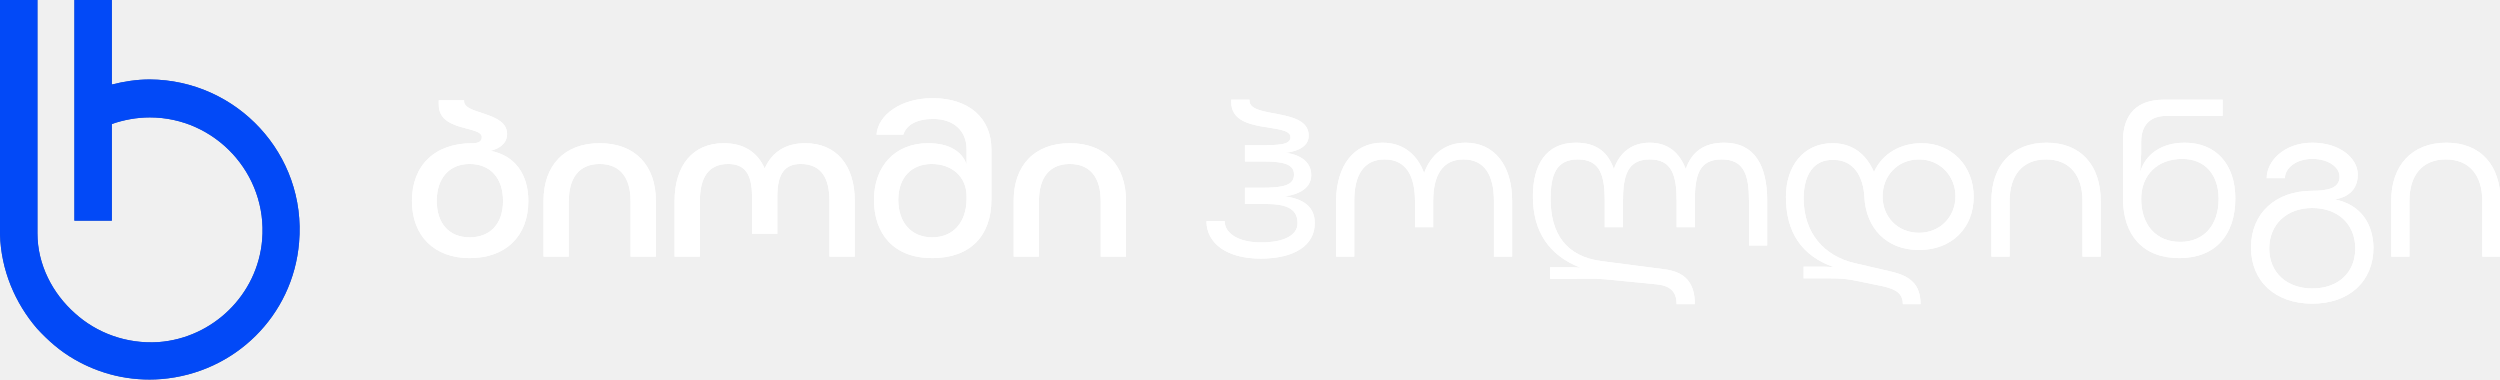
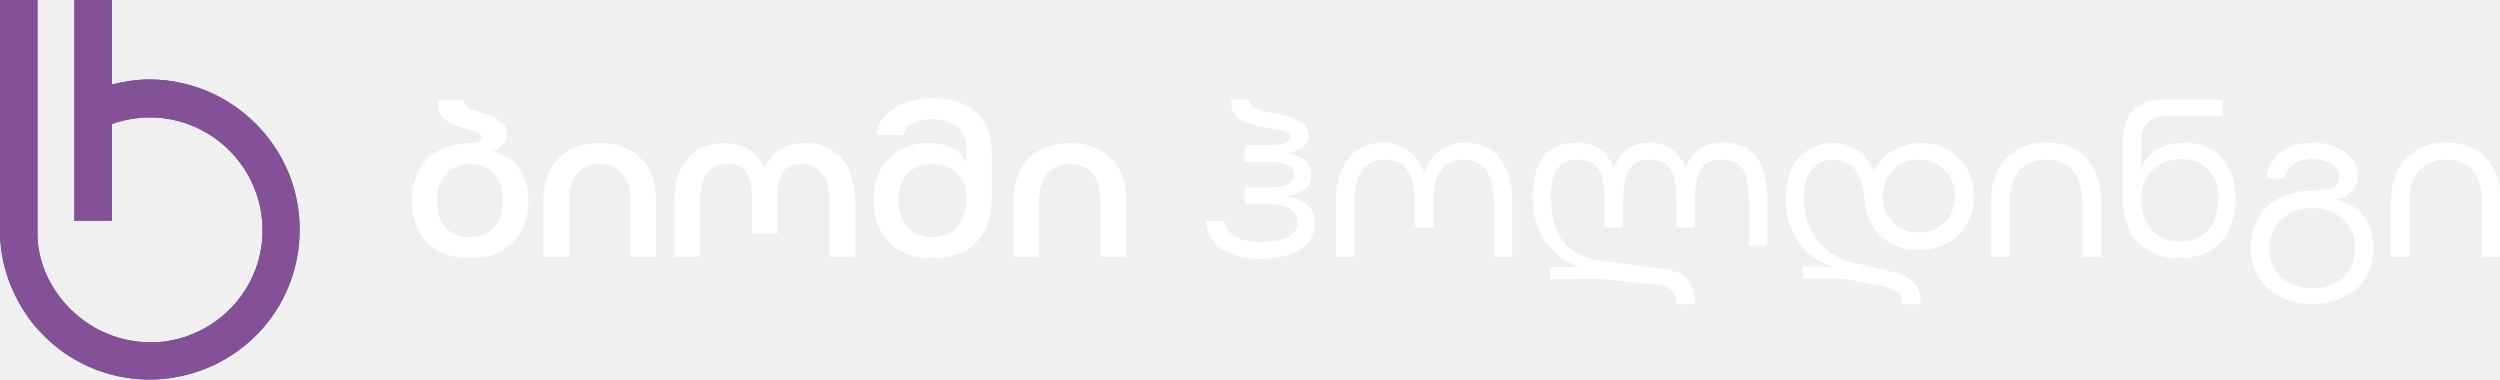
<svg xmlns="http://www.w3.org/2000/svg" version="1.1" id="Layer_1" x="0px" y="0px" viewBox="0 0 494 74.9" style="enable-background:new 0 0 494 74.9;" xml:space="preserve">
  <style type="text/css">
	.st0{fill:#3E5CA9;}
- 	.st1{fill:#0249F7;}
+ 	.st1{fill:#845199;}
	.st2{fill:#FFFFFF;}
</style>
  <path class="st0" d="M59.1,47.9c-1.2,14.5-12.7,25.8-27.2,27c-6.3,0.5-12.2-1-17.2-3.9c-2.8-1.6-5.2-3.7-7.4-6.1  C3,59.9,0.2,53.4,0,46.3V0h7.4c0,0,0,38.5,0,46.1c0,6.2,3,11.9,7.4,15.8c4.3,3.9,10.2,6.1,16.5,5.7c10.8-0.8,19.6-9.4,20.5-20.2  c1.1-13.1-9.3-24.2-22.2-24.2c-2.6,0-5.2,0.5-7.5,1.3v19.1h-7.4V0h7.4v16.7c2.4-0.6,4.9-1,7.5-1C46.8,15.8,60.6,30.5,59.1,47.9" />
  <path class="st1" d="M59.1,47.9c-1.2,14.5-12.7,25.8-27.2,27c-6.3,0.5-12.2-1-17.2-3.9c-2.8-1.6-5.2-3.7-7.4-6.1  C3,59.9,0.2,53.4,0,46.3V0h7.4c0,0,0,38.5,0,46.1c0,6.2,3,11.9,7.4,15.8c4.3,3.9,10.2,6.1,16.5,5.7c10.8-0.8,19.6-9.4,20.5-20.2  c1.1-13.1-9.3-24.2-22.2-24.2c-2.6,0-5.2,0.5-7.5,1.3v19.1h-7.4V0h7.4v16.7c2.4-0.6,4.9-1,7.5-1C46.8,15.8,60.6,30.5,59.1,47.9" />
  <g>
-     <path class="st2" d="M92.8,46.9c-4.1,0-6.5-2.8-6.5-7.2s2.4-7.3,6.5-7.3s6.6,2.8,6.6,7.3S96.9,46.9,92.8,46.9 M92.8,51   c7.1,0,11.6-4.3,11.6-11.3c0-5.3-2.7-9-7.5-9.9v0c1.8-0.4,3.3-1.5,3.3-3.3c0-4.5-8.5-3.8-8.5-6.5v-0.2h-5v0.9   c0,5.4,8.5,4.1,8.5,6.4c0,0.9-0.7,1.2-1.9,1.2c-7.4,0-11.9,4.4-11.9,11.4S85.9,51,92.8,51" />
+     <path class="st2" d="M92.8,46.9c-4.1,0-6.5-2.8-6.5-7.2s2.4-7.3,6.5-7.3s6.6,2.8,6.6,7.3S96.9,46.9,92.8,46.9 M92.8,51   c7.1,0,11.6-4.3,11.6-11.3c0-5.3-2.7-9-7.5-9.9l0,0c1.8-0.4,3.3-1.5,3.3-3.3c0-4.5-8.5-3.8-8.5-6.5v-0.2h-5v0.9   c0,5.4,8.5,4.1,8.5,6.4c0,0.9-0.7,1.2-1.9,1.2c-7.4,0-11.9,4.4-11.9,11.4S85.9,51,92.8,51" />
    <path class="st2" d="M124.6,39.7v11h5v-11c0-7-4.1-11.4-11.1-11.4s-11.1,4.4-11.1,11.4v11h5v-11c0-4.5,2-7.3,6.1-7.3   S124.6,35.2,124.6,39.7" />
    <path class="st2" d="M148.6,38.8v7.4h5v-7.4c0-4.5,1.5-6.4,4.6-6.4c4.1,0,5.7,2.8,5.7,7.3v11h5v-11c0-7-3.6-11.4-9.8-11.4   c-3.9,0-6.6,1.8-8,5c-1.4-3.2-4.1-5-8.1-5c-6.1,0-9.7,4.4-9.7,11.4v11h5v-11c0-4.5,1.6-7.3,5.6-7.3   C147.1,32.4,148.6,34.3,148.6,38.8" />
-     <path class="st2" d="M184.2,46.9c-4.2,0-6.7-3-6.7-7.4s2.6-7.1,6.6-7.1s6.9,2.5,6.9,6.4v0.7C190.9,43.9,188.4,46.9,184.2,46.9    M184.2,51c7.7,0,11.7-4.6,11.7-11.5v-10c0-6.2-4.5-10.1-11.6-10.1c-6.3,0-10.8,3.3-11.1,7.2h5.3c0.6-1.9,2.6-3.1,5.9-3.1   c4.1,0,6.6,2.4,6.6,6v3h0c-0.9-2.6-3.5-4.2-7.6-4.2c-6.6,0-10.7,4.6-10.7,11.2S176.5,51,184.2,51" />
+     <path class="st2" d="M184.2,46.9c-4.2,0-6.7-3-6.7-7.4s2.6-7.1,6.6-7.1s6.9,2.5,6.9,6.4v0.7C190.9,43.9,188.4,46.9,184.2,46.9    M184.2,51c7.7,0,11.7-4.6,11.7-11.5v-10c0-6.2-4.5-10.1-11.6-10.1c-6.3,0-10.8,3.3-11.1,7.2h5.3c0.6-1.9,2.6-3.1,5.9-3.1   c4.1,0,6.6,2.4,6.6,6v3l0,0c-0.9-2.6-3.5-4.2-7.6-4.2c-6.6,0-10.7,4.6-10.7,11.2S176.5,51,184.2,51" />
    <path class="st2" d="M217.5,39.7v11h5v-11c0-7-4.1-11.4-11.1-11.4s-11.1,4.4-11.1,11.4v11h5v-11c0-4.5,2-7.3,6.1-7.3   S217.5,35.2,217.5,39.7" />
-     <path class="st2" d="M254.1,30.2L254.1,30.2c2.8-0.4,4.5-1.5,4.5-3.4c0-5.6-11.7-3.3-11.7-6.9v-0.2h-3.6v0.5   c0,6.5,11.7,3.9,11.7,6.9c0,1.5-2.1,1.6-6.3,1.6H246v3.2h3.4c4.2,0,6.3,0.5,6.3,2.6s-2.1,2.6-6.3,2.6H246v3.2h4.1   c4.2,0,6.3,1,6.3,3.8c0,2.3-2.5,3.8-7.2,3.8s-7.2-1.9-7.2-4.2h-3.6c0,4.3,3.9,7.4,10.7,7.4s10.7-2.7,10.7-7c0-3.3-2.3-4.8-5.9-5.3   v0c2.9-0.4,5.2-1.7,5.2-4.2S257.1,30.6,254.1,30.2" />
+     <path class="st2" d="M254.1,30.2L254.1,30.2c2.8-0.4,4.5-1.5,4.5-3.4c0-5.6-11.7-3.3-11.7-6.9v-0.2h-3.6v0.5   c0,6.5,11.7,3.9,11.7,6.9c0,1.5-2.1,1.6-6.3,1.6H246v3.2h3.4c4.2,0,6.3,0.5,6.3,2.6s-2.1,2.6-6.3,2.6H246v3.2h4.1   c4.2,0,6.3,1,6.3,3.8c0,2.3-2.5,3.8-7.2,3.8S242,46,242,43.7h-3.6c0,4.3,3.9,7.4,10.7,7.4s10.7-2.7,10.7-7c0-3.3-2.3-4.8-5.9-5.3   l0,0c2.9-0.4,5.2-1.7,5.2-4.2S257.1,30.6,254.1,30.2" />
    <path class="st2" d="M264,39.7v11h3.6v-11c0-5,1.8-8.2,6-8.2s6,3.2,6,8.2v5.2h3.6v-5.2c0-5,1.8-8.2,6-8.2s6,3.2,6,8.2v11h3.6v-11   c0-7-3.5-11.5-9.2-11.5c-4.1,0-6.9,2.4-8.2,6c-1.3-3.6-4.1-6-8.2-6C267.5,28.2,264.1,32.7,264,39.7" />
    <path class="st2" d="M393.5,39.7v11h3.6v-11c0-5,2.5-8.2,7.2-8.2s7.2,3.2,7.2,8.2v11h3.6v-11c0-7-3.9-11.5-10.7-11.5   S393.5,32.7,393.5,39.7" />
-     <path class="st2" d="M423.1,30.3V28c0-3.3,1.8-5.1,5-5.1h11.1v-3.2h-11.7c-5.2,0-8,2.9-8,8.1v11.4c0,7.2,3.9,11.8,11.1,11.8   s11.1-4.6,11.1-11.8c0-6.7-3.8-11-10-11c-4.6,0-7.8,2.3-8.8,5.8h0L423.1,30.3L423.1,30.3z M423.1,39.3c0-4.7,3.2-7.9,8.1-7.9   c4.5,0,7.2,3.1,7.2,7.9c0,5.2-2.9,8.5-7.6,8.5S423.1,44.5,423.1,39.3" />
-     <path class="st2" d="M456.9,57c-5.1,0-8.5-3.2-8.5-7.9s3.4-8,8.5-8s8.5,3.2,8.5,8S462,57,456.9,57 M461.4,39.4L461.4,39.4   c3.4-0.6,4.5-2.7,4.5-4.9c0-3.2-3.5-6.3-9-6.3s-9,3.6-9,7h3.6c0-1.9,2.1-3.8,5.4-3.8s5.4,1.7,5.4,3.5c0,2.2-2.1,2.8-5.4,2.8   c-7.3,0-12.1,4.5-12.1,11.2s4.8,11.1,12.1,11.1s12.1-4.4,12.1-11.1C468.9,44.3,466.6,40.5,461.4,39.4" />
+     <path class="st2" d="M423.1,30.3V28c0-3.3,1.8-5.1,5-5.1h11.1v-3.2h-11.7c-5.2,0-8,2.9-8,8.1v11.4c0,7.2,3.9,11.8,11.1,11.8   s11.1-4.6,11.1-11.8c0-6.7-3.8-11-10-11c-4.6,0-7.8,2.3-8.8,5.8l0,0L423.1,30.3L423.1,30.3z M423.1,39.3c0-4.7,3.2-7.9,8.1-7.9   c4.5,0,7.2,3.1,7.2,7.9c0,5.2-2.9,8.5-7.6,8.5S423.1,44.5,423.1,39.3" />
+     <path class="st2" d="M456.9,57c-5.1,0-8.5-3.2-8.5-7.9s3.4-8,8.5-8s8.5,3.2,8.5,8S462,57,456.9,57 M461.4,39.4L461.4,39.4   c3.4-0.6,4.5-2.7,4.5-4.9c0-3.2-3.5-6.3-9-6.3s-9,3.6-9,7h3.6c0-1.9,2.1-3.8,5.4-3.8s5.4,1.7,5.4,3.5c0,2.2-2.1,2.8-5.4,2.8   c-7.3,0-12.1,4.5-12.1,11.2S449.6,60,456.9,60S469,55.6,469,48.9C468.9,44.3,466.6,40.5,461.4,39.4" />
    <path class="st2" d="M472.5,39.7v11h3.6v-11c0-5,2.5-8.2,7.2-8.2s7.2,3.2,7.2,8.2v11h3.6v-11c0-7-3.9-11.5-10.7-11.5   S472.5,32.7,472.5,39.7" />
-     <path class="st2" d="M356.4,39.2c0,6.8,4,11.4,10.1,12.8l6.9,1.6c4.2,0.9,6.1,2.7,6.1,6.5H376c0-2-1.2-2.9-3.8-3.5l-4.8-1   c-2.4-0.5-3.5-0.6-6-0.6h-5v-2.3h4.4c-0.7,0,0.5,0,1.6,0.1v0c-6.3-2.2-9.5-6.8-9.5-13.9c0-6.1,3.5-10.6,9.2-10.6   c3.8,0,6.6,2,8.2,5.7h0c1.7-3.8,5.4-5.7,9.4-5.7c6,0,10.3,4.5,10.3,10.6s-4.3,10.5-10.8,10.5s-10.5-4.4-10.8-10.5   c-0.2-4.1-2.2-7.3-6-7.3C358.3,31.4,356.4,34.7,356.4,39.2 M379.2,46c4.2,0,7.2-3.2,7.2-7.2s-3-7.3-7.2-7.3s-7.2,3.2-7.2,7.3   S375,46,379.2,46" />
-     <path class="st2" d="M302.9,38.8c0-6.1,2.5-10.6,8.5-10.6c4,0,6.3,1.8,7.5,5.2h0c1.1-3.2,3.5-5.2,7.1-5.2s5.9,2,7.1,5.2h0   c1.2-3.4,3.6-5.2,7.6-5.2c6,0,8.5,4.5,8.5,11.5v8.8h-3.6v-8.8c0-5-0.9-8.2-5.4-8.2s-5.3,3.2-5.3,8.2v5.2h-3.6v-5.2   c0-5-0.9-8.2-5.3-8.2s-5.3,3.2-5.3,8.2v5.2h-3.6v-5.2c0-5-0.9-8.2-5.3-8.2s-5.4,3.2-5.4,7.8c0,6.8,3,11.4,10.1,12.3l12.3,1.6   c4.2,0.5,6.1,2.7,6.1,6.9h-3.6c0-2.4-1.2-3.6-3.8-3.9l-10.2-1c-2.4-0.2-3.5-0.1-6-0.1h-5v-2.3h4.4c-0.7,0,0.5,0,1.6,0.1v0   C306.2,50.5,302.9,45.9,302.9,38.8" />
-     <path class="st2" d="M92.8,46.9c-4.1,0-6.5-2.8-6.5-7.2s2.4-7.3,6.5-7.3s6.6,2.8,6.6,7.3S96.9,46.9,92.8,46.9 M92.8,51   c7.1,0,11.6-4.3,11.6-11.3c0-5.3-2.7-9-7.5-9.9v0c1.8-0.4,3.3-1.5,3.3-3.3c0-4.5-8.5-3.8-8.5-6.5v-0.2h-5v0.9   c0,5.4,8.5,4.1,8.5,6.4c0,0.9-0.7,1.2-1.9,1.2c-7.4,0-11.9,4.4-11.9,11.4S85.9,51,92.8,51" />
+     <path class="st2" d="M356.4,39.2c0,6.8,4,11.4,10.1,12.8l6.9,1.6c4.2,0.9,6.1,2.7,6.1,6.5H376c0-2-1.2-2.9-3.8-3.5l-4.8-1   c-2.4-0.5-3.5-0.6-6-0.6h-5v-2.3h4.4c-0.7,0,0.5,0,1.6,0.1l0,0c-6.3-2.2-9.5-6.8-9.5-13.9c0-6.1,3.5-10.6,9.2-10.6   c3.8,0,6.6,2,8.2,5.7l0,0c1.7-3.8,5.4-5.7,9.4-5.7c6,0,10.3,4.5,10.3,10.6s-4.3,10.5-10.8,10.5s-10.5-4.4-10.8-10.5   c-0.2-4.1-2.2-7.3-6-7.3C358.3,31.4,356.4,34.7,356.4,39.2 M379.2,46c4.2,0,7.2-3.2,7.2-7.2s-3-7.3-7.2-7.3s-7.2,3.2-7.2,7.3   S375,46,379.2,46" />
+     <path class="st2" d="M302.9,38.8c0-6.1,2.5-10.6,8.5-10.6c4,0,6.3,1.8,7.5,5.2l0,0c1.1-3.2,3.5-5.2,7.1-5.2s5.9,2,7.1,5.2l0,0   c1.2-3.4,3.6-5.2,7.6-5.2c6,0,8.5,4.5,8.5,11.5v8.8h-3.6v-8.8c0-5-0.9-8.2-5.4-8.2s-5.3,3.2-5.3,8.2v5.2h-3.6v-5.2   c0-5-0.9-8.2-5.3-8.2s-5.3,3.2-5.3,8.2v5.2h-3.6v-5.2c0-5-0.9-8.2-5.3-8.2s-5.4,3.2-5.4,7.8c0,6.8,3,11.4,10.1,12.3l12.3,1.6   c4.2,0.5,6.1,2.7,6.1,6.9h-3.6c0-2.4-1.2-3.6-3.8-3.9l-10.2-1c-2.4-0.2-3.5-0.1-6-0.1h-5v-2.3h4.4c-0.7,0,0.5,0,1.6,0.1l0,0   C306.2,50.5,302.9,45.9,302.9,38.8" />
+     <path class="st2" d="M92.8,46.9c-4.1,0-6.5-2.8-6.5-7.2s2.4-7.3,6.5-7.3s6.6,2.8,6.6,7.3S96.9,46.9,92.8,46.9 M92.8,51   c7.1,0,11.6-4.3,11.6-11.3c0-5.3-2.7-9-7.5-9.9l0,0c1.8-0.4,3.3-1.5,3.3-3.3c0-4.5-8.5-3.8-8.5-6.5v-0.2h-5v0.9   c0,5.4,8.5,4.1,8.5,6.4c0,0.9-0.7,1.2-1.9,1.2c-7.4,0-11.9,4.4-11.9,11.4S85.9,51,92.8,51" />
    <path class="st2" d="M124.6,39.7v11h5v-11c0-7-4.1-11.4-11.1-11.4s-11.1,4.4-11.1,11.4v11h5v-11c0-4.5,2-7.3,6.1-7.3   S124.6,35.2,124.6,39.7" />
    <path class="st2" d="M148.6,38.8v7.4h5v-7.4c0-4.5,1.5-6.4,4.6-6.4c4.1,0,5.7,2.8,5.7,7.3v11h5v-11c0-7-3.6-11.4-9.8-11.4   c-3.9,0-6.6,1.8-8,5c-1.4-3.2-4.1-5-8.1-5c-6.1,0-9.7,4.4-9.7,11.4v11h5v-11c0-4.5,1.6-7.3,5.6-7.3   C147.1,32.4,148.6,34.3,148.6,38.8" />
-     <path class="st2" d="M184.2,46.9c-4.2,0-6.7-3-6.7-7.4s2.6-7.1,6.6-7.1s6.9,2.5,6.9,6.4v0.7C190.9,43.9,188.4,46.9,184.2,46.9    M184.2,51c7.7,0,11.7-4.6,11.7-11.5v-10c0-6.2-4.5-10.1-11.6-10.1c-6.3,0-10.8,3.3-11.1,7.2h5.3c0.6-1.9,2.6-3.1,5.9-3.1   c4.1,0,6.6,2.4,6.6,6v3h0c-0.9-2.6-3.5-4.2-7.6-4.2c-6.6,0-10.7,4.6-10.7,11.2S176.5,51,184.2,51" />
+     <path class="st2" d="M184.2,46.9c-4.2,0-6.7-3-6.7-7.4s2.6-7.1,6.6-7.1s6.9,2.5,6.9,6.4v0.7C190.9,43.9,188.4,46.9,184.2,46.9    M184.2,51c7.7,0,11.7-4.6,11.7-11.5v-10c0-6.2-4.5-10.1-11.6-10.1c-6.3,0-10.8,3.3-11.1,7.2h5.3c0.6-1.9,2.6-3.1,5.9-3.1   c4.1,0,6.6,2.4,6.6,6v3l0,0c-0.9-2.6-3.5-4.2-7.6-4.2c-6.6,0-10.7,4.6-10.7,11.2S176.5,51,184.2,51" />
    <path class="st2" d="M217.5,39.7v11h5v-11c0-7-4.1-11.4-11.1-11.4s-11.1,4.4-11.1,11.4v11h5v-11c0-4.5,2-7.3,6.1-7.3   S217.5,35.2,217.5,39.7" />
-     <path class="st2" d="M254.1,30.2L254.1,30.2c2.8-0.4,4.5-1.5,4.5-3.4c0-5.6-11.7-3.3-11.7-6.9v-0.2h-3.6v0.5   c0,6.5,11.7,3.9,11.7,6.9c0,1.5-2.1,1.6-6.3,1.6H246v3.2h3.4c4.2,0,6.3,0.5,6.3,2.6s-2.1,2.6-6.3,2.6H246v3.2h4.1   c4.2,0,6.3,1,6.3,3.8c0,2.3-2.5,3.8-7.2,3.8s-7.2-1.9-7.2-4.2h-3.6c0,4.3,3.9,7.4,10.7,7.4s10.7-2.7,10.7-7c0-3.3-2.3-4.8-5.9-5.3   v0c2.9-0.4,5.2-1.7,5.2-4.2S257.1,30.6,254.1,30.2" />
+     <path class="st2" d="M254.1,30.2L254.1,30.2c2.8-0.4,4.5-1.5,4.5-3.4c0-5.6-11.7-3.3-11.7-6.9v-0.2h-3.6v0.5   c0,6.5,11.7,3.9,11.7,6.9c0,1.5-2.1,1.6-6.3,1.6H246v3.2h3.4c4.2,0,6.3,0.5,6.3,2.6s-2.1,2.6-6.3,2.6H246v3.2h4.1   c4.2,0,6.3,1,6.3,3.8c0,2.3-2.5,3.8-7.2,3.8S242,46,242,43.7h-3.6c0,4.3,3.9,7.4,10.7,7.4s10.7-2.7,10.7-7c0-3.3-2.3-4.8-5.9-5.3   l0,0c2.9-0.4,5.2-1.7,5.2-4.2S257.1,30.6,254.1,30.2" />
    <path class="st2" d="M264,39.7v11h3.6v-11c0-5,1.8-8.2,6-8.2s6,3.2,6,8.2v5.2h3.6v-5.2c0-5,1.8-8.2,6-8.2s6,3.2,6,8.2v11h3.6v-11   c0-7-3.5-11.5-9.2-11.5c-4.1,0-6.9,2.4-8.2,6c-1.3-3.6-4.1-6-8.2-6C267.5,28.2,264.1,32.7,264,39.7" />
    <path class="st2" d="M393.5,39.7v11h3.6v-11c0-5,2.5-8.2,7.2-8.2s7.2,3.2,7.2,8.2v11h3.6v-11c0-7-3.9-11.5-10.7-11.5   S393.5,32.7,393.5,39.7" />
-     <path class="st2" d="M423.1,30.3V28c0-3.3,1.8-5.1,5-5.1h11.1v-3.2h-11.7c-5.2,0-8,2.9-8,8.1v11.4c0,7.2,3.9,11.8,11.1,11.8   s11.1-4.6,11.1-11.8c0-6.7-3.8-11-10-11c-4.6,0-7.8,2.3-8.8,5.8h0L423.1,30.3L423.1,30.3z M423.1,39.3c0-4.7,3.2-7.9,8.1-7.9   c4.5,0,7.2,3.1,7.2,7.9c0,5.2-2.9,8.5-7.6,8.5S423.1,44.5,423.1,39.3" />
-     <path class="st2" d="M456.9,57c-5.1,0-8.5-3.2-8.5-7.9s3.4-8,8.5-8s8.5,3.2,8.5,8S462,57,456.9,57 M461.4,39.4L461.4,39.4   c3.4-0.6,4.5-2.7,4.5-4.9c0-3.2-3.5-6.3-9-6.3s-9,3.6-9,7h3.6c0-1.9,2.1-3.8,5.4-3.8s5.4,1.7,5.4,3.5c0,2.2-2.1,2.8-5.4,2.8   c-7.3,0-12.1,4.5-12.1,11.2s4.8,11.1,12.1,11.1s12.1-4.4,12.1-11.1C468.9,44.3,466.6,40.5,461.4,39.4" />
+     <path class="st2" d="M423.1,30.3V28c0-3.3,1.8-5.1,5-5.1h11.1v-3.2h-11.7c-5.2,0-8,2.9-8,8.1v11.4c0,7.2,3.9,11.8,11.1,11.8   s11.1-4.6,11.1-11.8c0-6.7-3.8-11-10-11c-4.6,0-7.8,2.3-8.8,5.8l0,0L423.1,30.3L423.1,30.3z M423.1,39.3c0-4.7,3.2-7.9,8.1-7.9   c4.5,0,7.2,3.1,7.2,7.9c0,5.2-2.9,8.5-7.6,8.5S423.1,44.5,423.1,39.3" />
+     <path class="st2" d="M456.9,57c-5.1,0-8.5-3.2-8.5-7.9s3.4-8,8.5-8s8.5,3.2,8.5,8S462,57,456.9,57 M461.4,39.4L461.4,39.4   c3.4-0.6,4.5-2.7,4.5-4.9c0-3.2-3.5-6.3-9-6.3s-9,3.6-9,7h3.6c0-1.9,2.1-3.8,5.4-3.8s5.4,1.7,5.4,3.5c0,2.2-2.1,2.8-5.4,2.8   c-7.3,0-12.1,4.5-12.1,11.2S449.6,60,456.9,60S469,55.6,469,48.9C468.9,44.3,466.6,40.5,461.4,39.4" />
    <path class="st2" d="M472.5,39.7v11h3.6v-11c0-5,2.5-8.2,7.2-8.2s7.2,3.2,7.2,8.2v11h3.6v-11c0-7-3.9-11.5-10.7-11.5   S472.5,32.7,472.5,39.7" />
-     <path class="st2" d="M356.4,39.2c0,6.8,4,11.4,10.1,12.8l6.9,1.6c4.2,0.9,6.1,2.7,6.1,6.5H376c0-2-1.2-2.9-3.8-3.5l-4.8-1   c-2.4-0.5-3.5-0.6-6-0.6h-5v-2.3h4.4c-0.7,0,0.5,0,1.6,0.1v0c-6.3-2.2-9.5-6.8-9.5-13.9c0-6.1,3.5-10.6,9.2-10.6   c3.8,0,6.6,2,8.2,5.7h0c1.7-3.8,5.4-5.7,9.4-5.7c6,0,10.3,4.5,10.3,10.6s-4.3,10.5-10.8,10.5s-10.5-4.4-10.8-10.5   c-0.2-4.1-2.2-7.3-6-7.3C358.3,31.4,356.4,34.7,356.4,39.2 M379.2,46c4.2,0,7.2-3.2,7.2-7.2s-3-7.3-7.2-7.3s-7.2,3.2-7.2,7.3   S375,46,379.2,46" />
-     <path class="st2" d="M302.9,38.8c0-6.1,2.5-10.6,8.5-10.6c4,0,6.3,1.8,7.5,5.2h0c1.1-3.2,3.5-5.2,7.1-5.2s5.9,2,7.1,5.2h0   c1.2-3.4,3.6-5.2,7.6-5.2c6,0,8.5,4.5,8.5,11.5v8.8h-3.6v-8.8c0-5-0.9-8.2-5.4-8.2s-5.3,3.2-5.3,8.2v5.2h-3.6v-5.2   c0-5-0.9-8.2-5.3-8.2s-5.3,3.2-5.3,8.2v5.2h-3.6v-5.2c0-5-0.9-8.2-5.3-8.2s-5.4,3.2-5.4,7.8c0,6.8,3,11.4,10.1,12.3l12.3,1.6   c4.2,0.5,6.1,2.7,6.1,6.9h-3.6c0-2.4-1.2-3.6-3.8-3.9l-10.2-1c-2.4-0.2-3.5-0.1-6-0.1h-5v-2.3h4.4c-0.7,0,0.5,0,1.6,0.1v0   C306.2,50.5,302.9,45.9,302.9,38.8" />
+     <path class="st2" d="M356.4,39.2c0,6.8,4,11.4,10.1,12.8l6.9,1.6c4.2,0.9,6.1,2.7,6.1,6.5H376c0-2-1.2-2.9-3.8-3.5l-4.8-1   c-2.4-0.5-3.5-0.6-6-0.6h-5v-2.3h4.4c-0.7,0,0.5,0,1.6,0.1l0,0c-6.3-2.2-9.5-6.8-9.5-13.9c0-6.1,3.5-10.6,9.2-10.6   c3.8,0,6.6,2,8.2,5.7l0,0c1.7-3.8,5.4-5.7,9.4-5.7c6,0,10.3,4.5,10.3,10.6s-4.3,10.5-10.8,10.5s-10.5-4.4-10.8-10.5   c-0.2-4.1-2.2-7.3-6-7.3C358.3,31.4,356.4,34.7,356.4,39.2 M379.2,46c4.2,0,7.2-3.2,7.2-7.2s-3-7.3-7.2-7.3s-7.2,3.2-7.2,7.3   S375,46,379.2,46" />
+     <path class="st2" d="M302.9,38.8c0-6.1,2.5-10.6,8.5-10.6c4,0,6.3,1.8,7.5,5.2l0,0c1.1-3.2,3.5-5.2,7.1-5.2s5.9,2,7.1,5.2l0,0   c1.2-3.4,3.6-5.2,7.6-5.2c6,0,8.5,4.5,8.5,11.5v8.8h-3.6v-8.8c0-5-0.9-8.2-5.4-8.2s-5.3,3.2-5.3,8.2v5.2h-3.6v-5.2   c0-5-0.9-8.2-5.3-8.2s-5.3,3.2-5.3,8.2v5.2h-3.6v-5.2c0-5-0.9-8.2-5.3-8.2s-5.4,3.2-5.4,7.8c0,6.8,3,11.4,10.1,12.3l12.3,1.6   c4.2,0.5,6.1,2.7,6.1,6.9h-3.6c0-2.4-1.2-3.6-3.8-3.9l-10.2-1c-2.4-0.2-3.5-0.1-6-0.1h-5v-2.3h4.4c-0.7,0,0.5,0,1.6,0.1l0,0   C306.2,50.5,302.9,45.9,302.9,38.8" />
  </g>
</svg>
